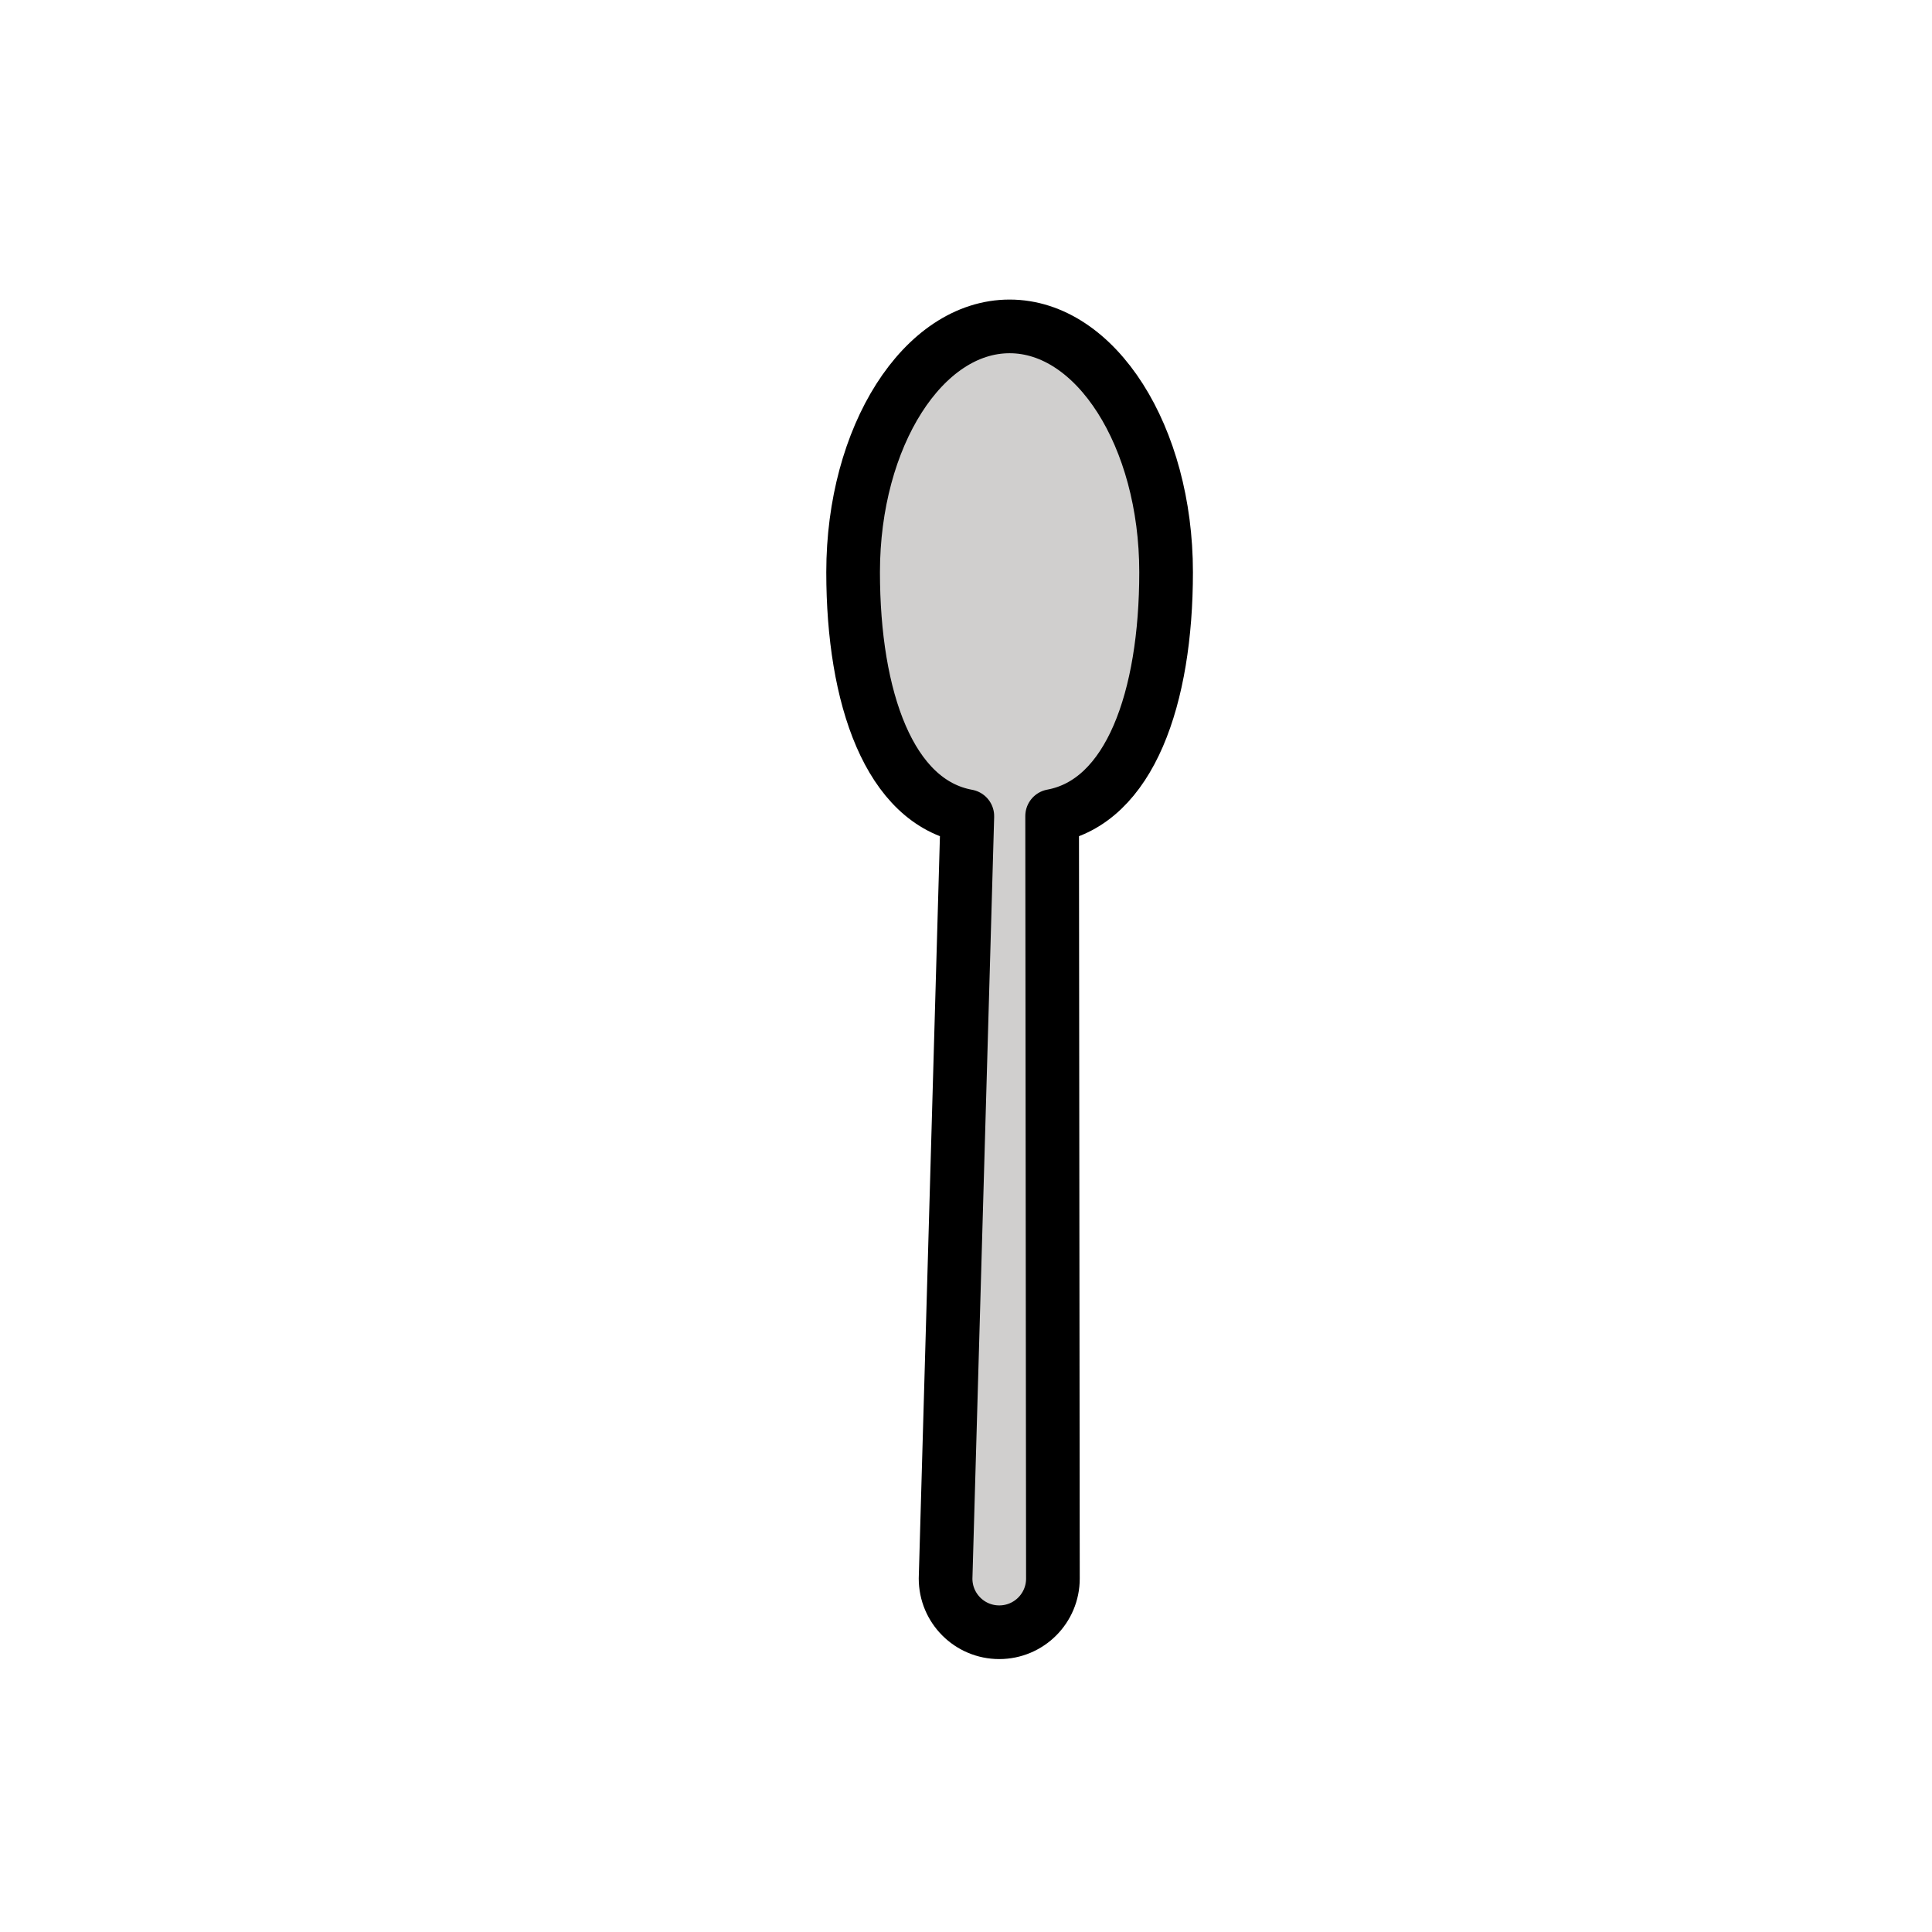
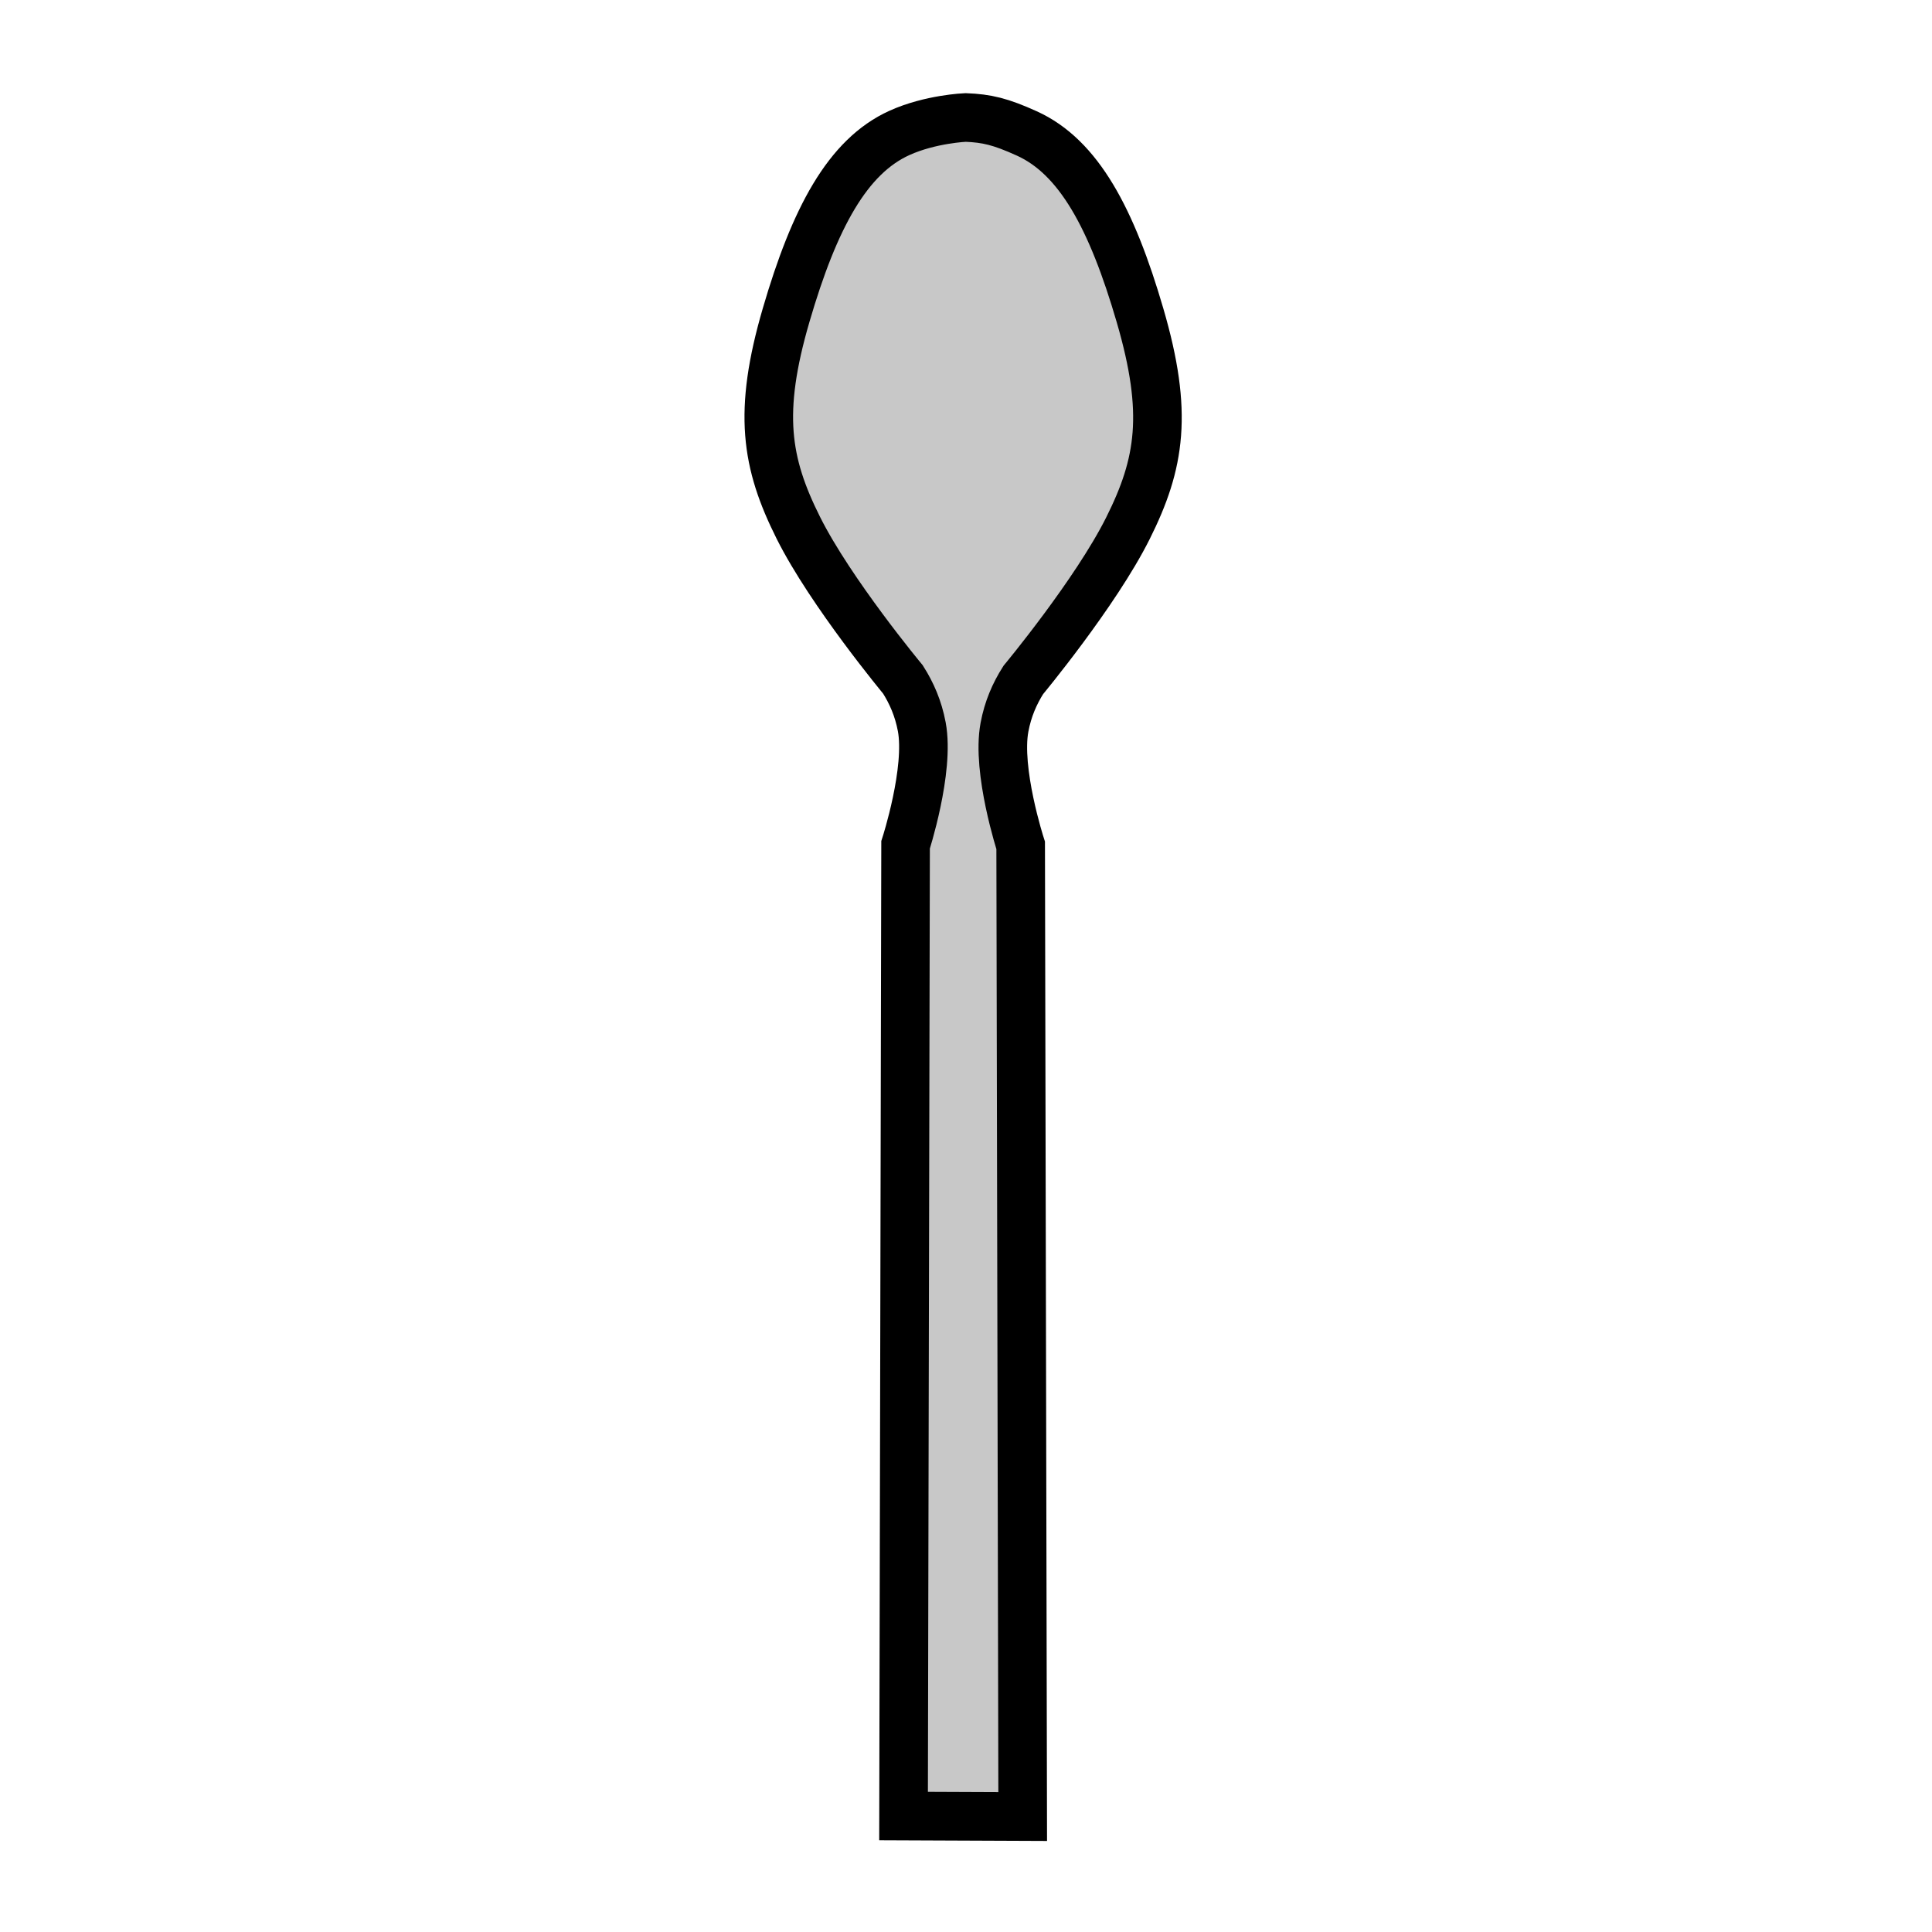
- <svg xmlns="http://www.w3.org/2000/svg" id="emoji" viewBox="0 0 72 72">
-   <g id="color">
-     <path id="_xD83E__xDD44_" fill="#D0CFCE" stroke="none" stroke-linecap="round" stroke-linejoin="round" stroke-miterlimit="10" stroke-width="2" d="M43.457,21.323c0-5.058-2.611-9.159-5.832-9.159s-5.832,4.1-5.832,9.159c0,4.698,1.355,8.566,4.257,9.094l0,0 l-0.811,28.412c0,1.105,0.895,2,2,2s2-0.895,2-2l-0.029-28.418l0,0C42.107,29.876,43.457,26.015,43.457,21.323z" />
-   </g>
-   <g id="hair" />
-   <g id="skin" />
-   <g id="skin-shadow" />
-   <g id="line">
-     <path id="_xD83E__xDD44_" fill="none" stroke="#000000" stroke-linecap="round" stroke-linejoin="round" stroke-miterlimit="10" stroke-width="2" d="M43.457,21.323c0-5.058-2.611-9.159-5.832-9.159s-5.832,4.1-5.832,9.159c0,4.698,1.355,8.566,4.257,9.094l0,0 l-0.811,28.412c0,1.105,0.895,2,2,2s2-0.895,2-2l-0.029-28.418l0,0C42.107,29.876,43.457,26.015,43.457,21.323z" />
-   </g>
+ <svg xmlns="http://www.w3.org/2000/svg" width="850.394" height="850.394" viewBox="0 0 850.394 850.394" overflow="visible">
+   <path d="M501.83 138.92c12.479 42.78 8.92 65.05-5.34 93.57-14.26 28.52-46.07 66.8-46.07 66.8-3.79 5.96-6.78 12.72-8.29 20.83-3.57 19.01 7.13 51.99 7.13 51.99l.891 427.47-52.44-.22.89-427.48s10.69-32.97 7.13-51.98c-1.52-8.11-4.51-14.87-8.3-20.84 0 0-31.8-38.27-46.06-66.79-14.26-28.52-17.83-50.8-5.35-93.57 12.48-42.78 27.03-69.86 49.91-80.21 13.61-6.16 29.1-6.78 29.1-6.78 9.34.37 15.38 1.79 26.9 7.01 22.879 10.34 37.429 37.42 49.899 80.2z" fill="#c8c8c8" />
+   <path d="M425.03 51.71c9.34.37 15.38 1.79 26.9 7.01 22.88 10.34 37.431 37.42 49.9 80.2 12.479 42.78 8.92 65.05-5.34 93.57-14.26 28.52-46.07 66.8-46.07 66.8-3.79 5.96-6.78 12.72-8.29 20.83-3.57 19.01 7.13 51.99 7.13 51.99l.891 427.47-52.44-.22.89-427.48s10.69-32.97 7.13-51.98c-1.52-8.11-4.51-14.87-8.3-20.84 0 0-31.8-38.27-46.06-66.79-14.26-28.52-17.83-50.8-5.35-93.57 12.48-42.78 27.03-69.86 49.91-80.21 13.609-6.16 29.099-6.78 29.099-6.78z" fill="none" stroke="#000" stroke-width="21.388" />
+   <path fill="none" d="M0 0h850.394v850.394H0z" />
</svg>
